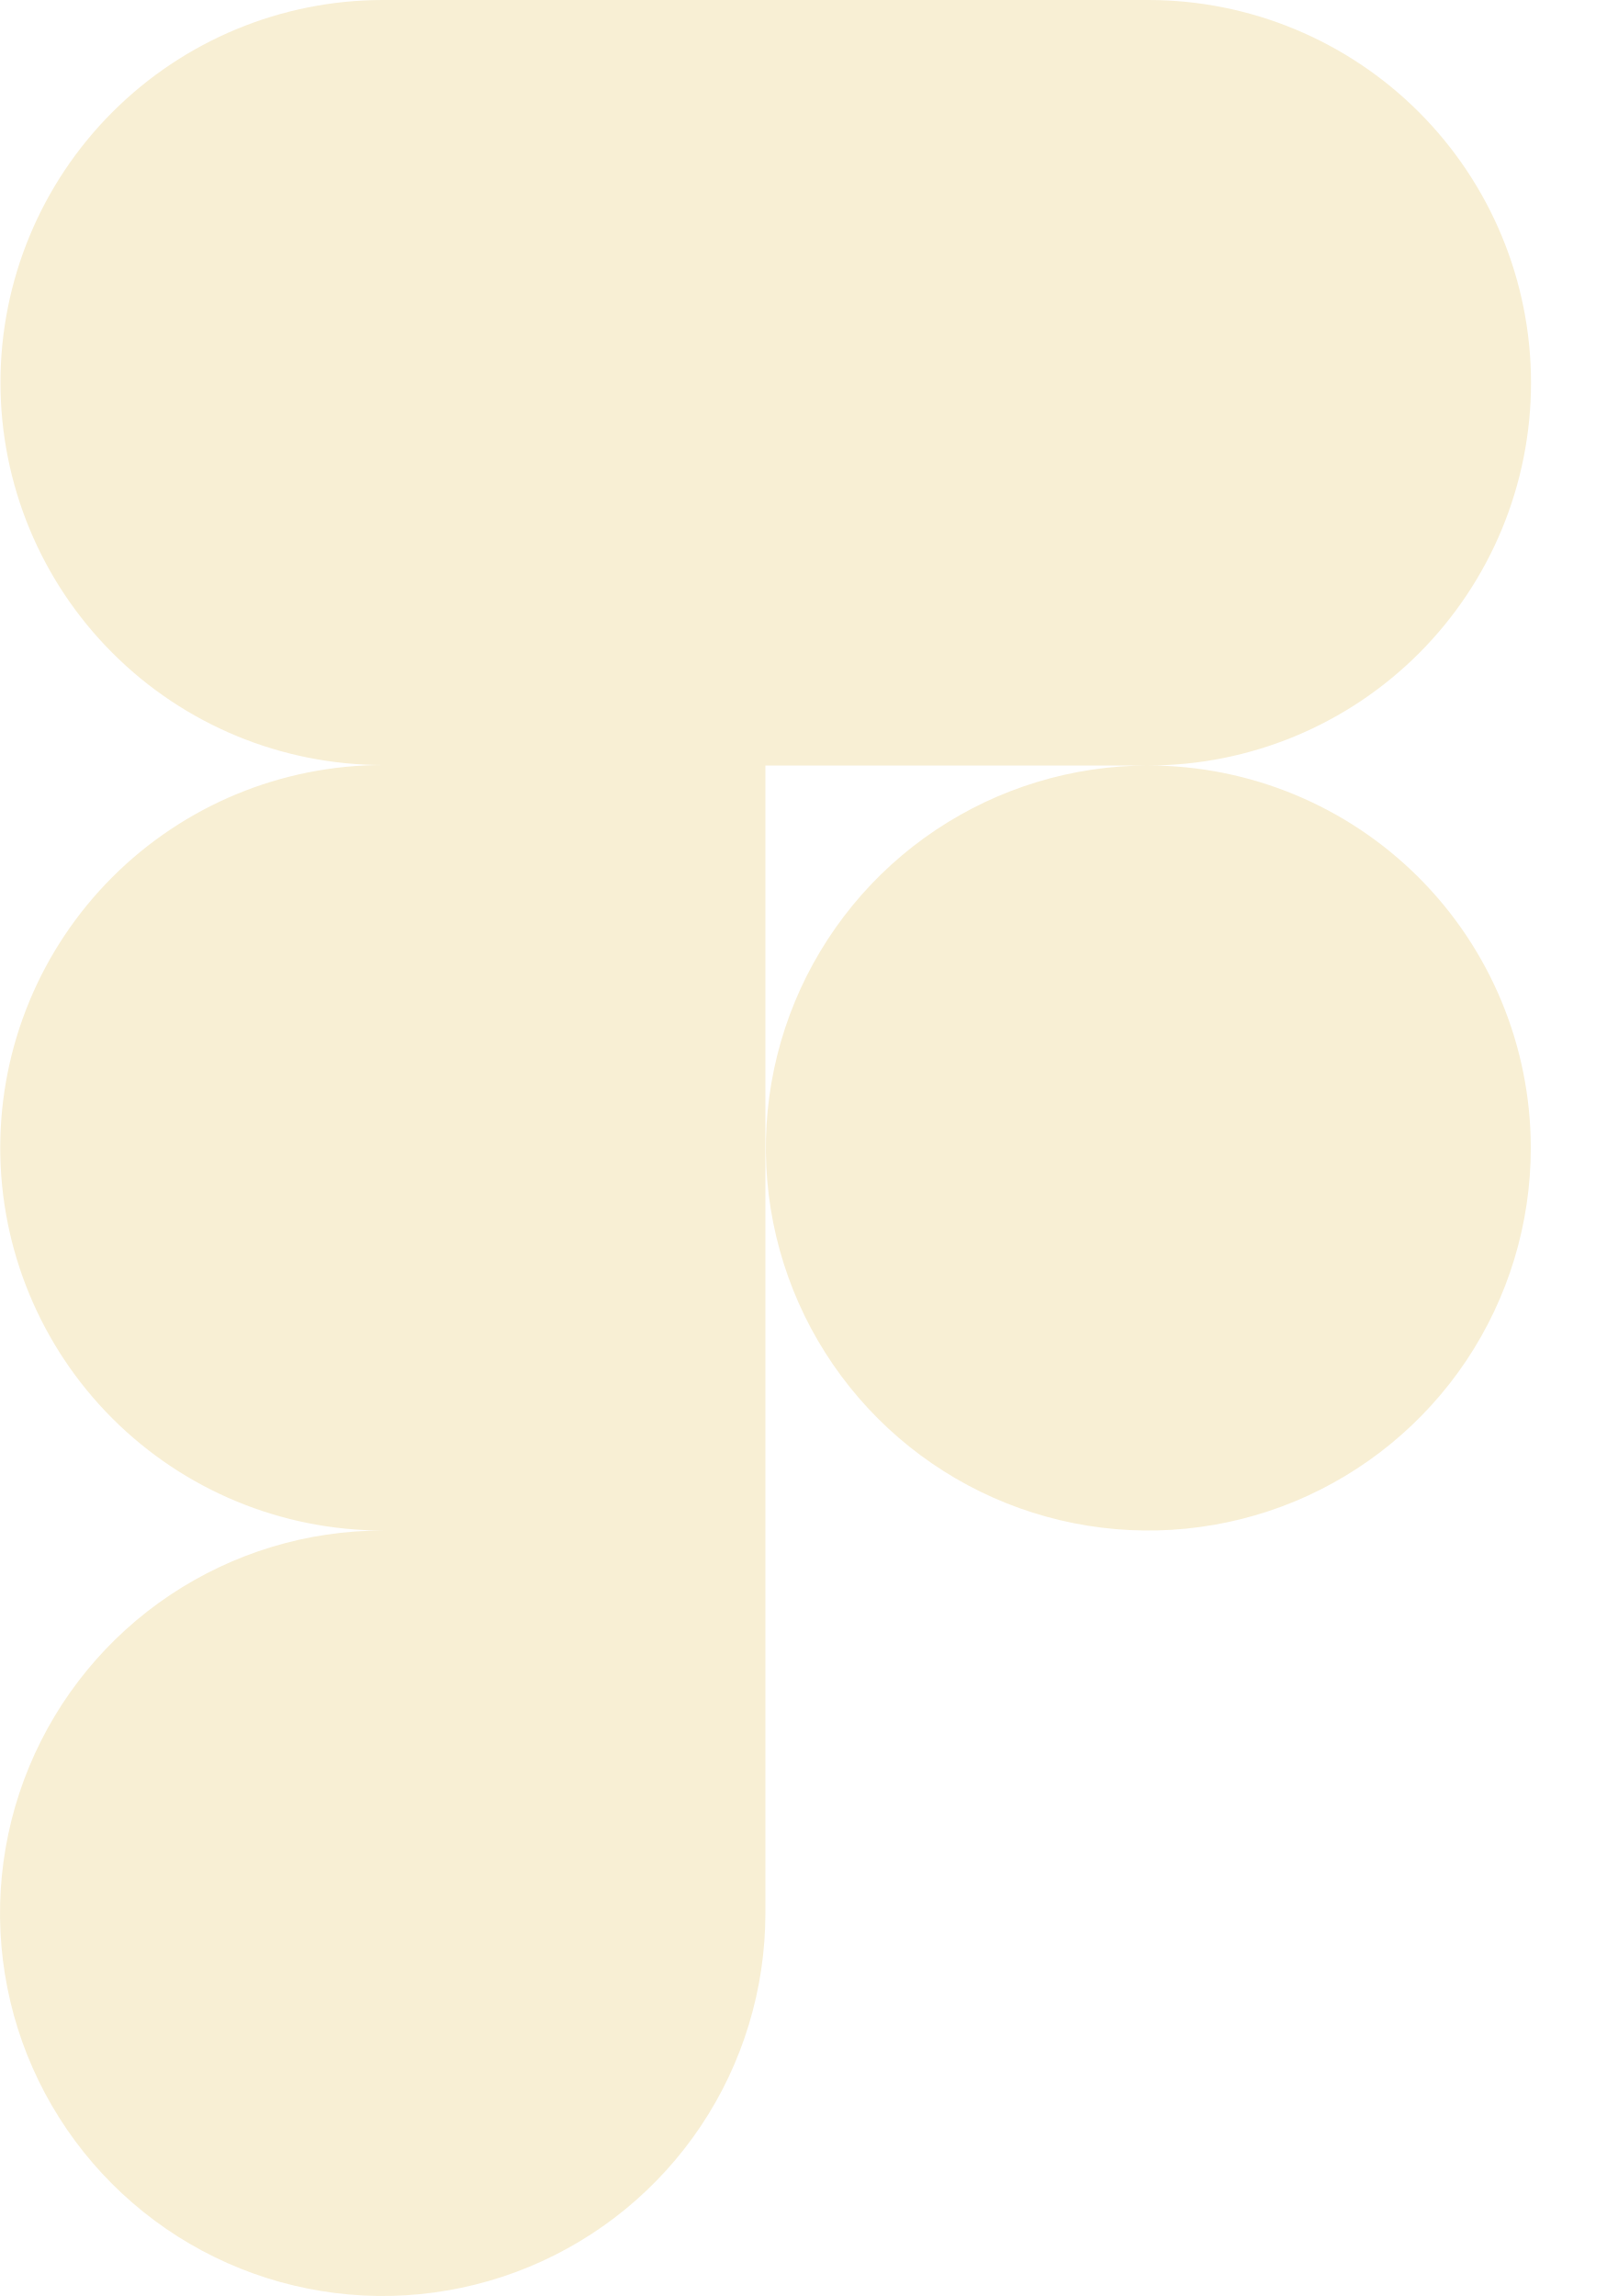
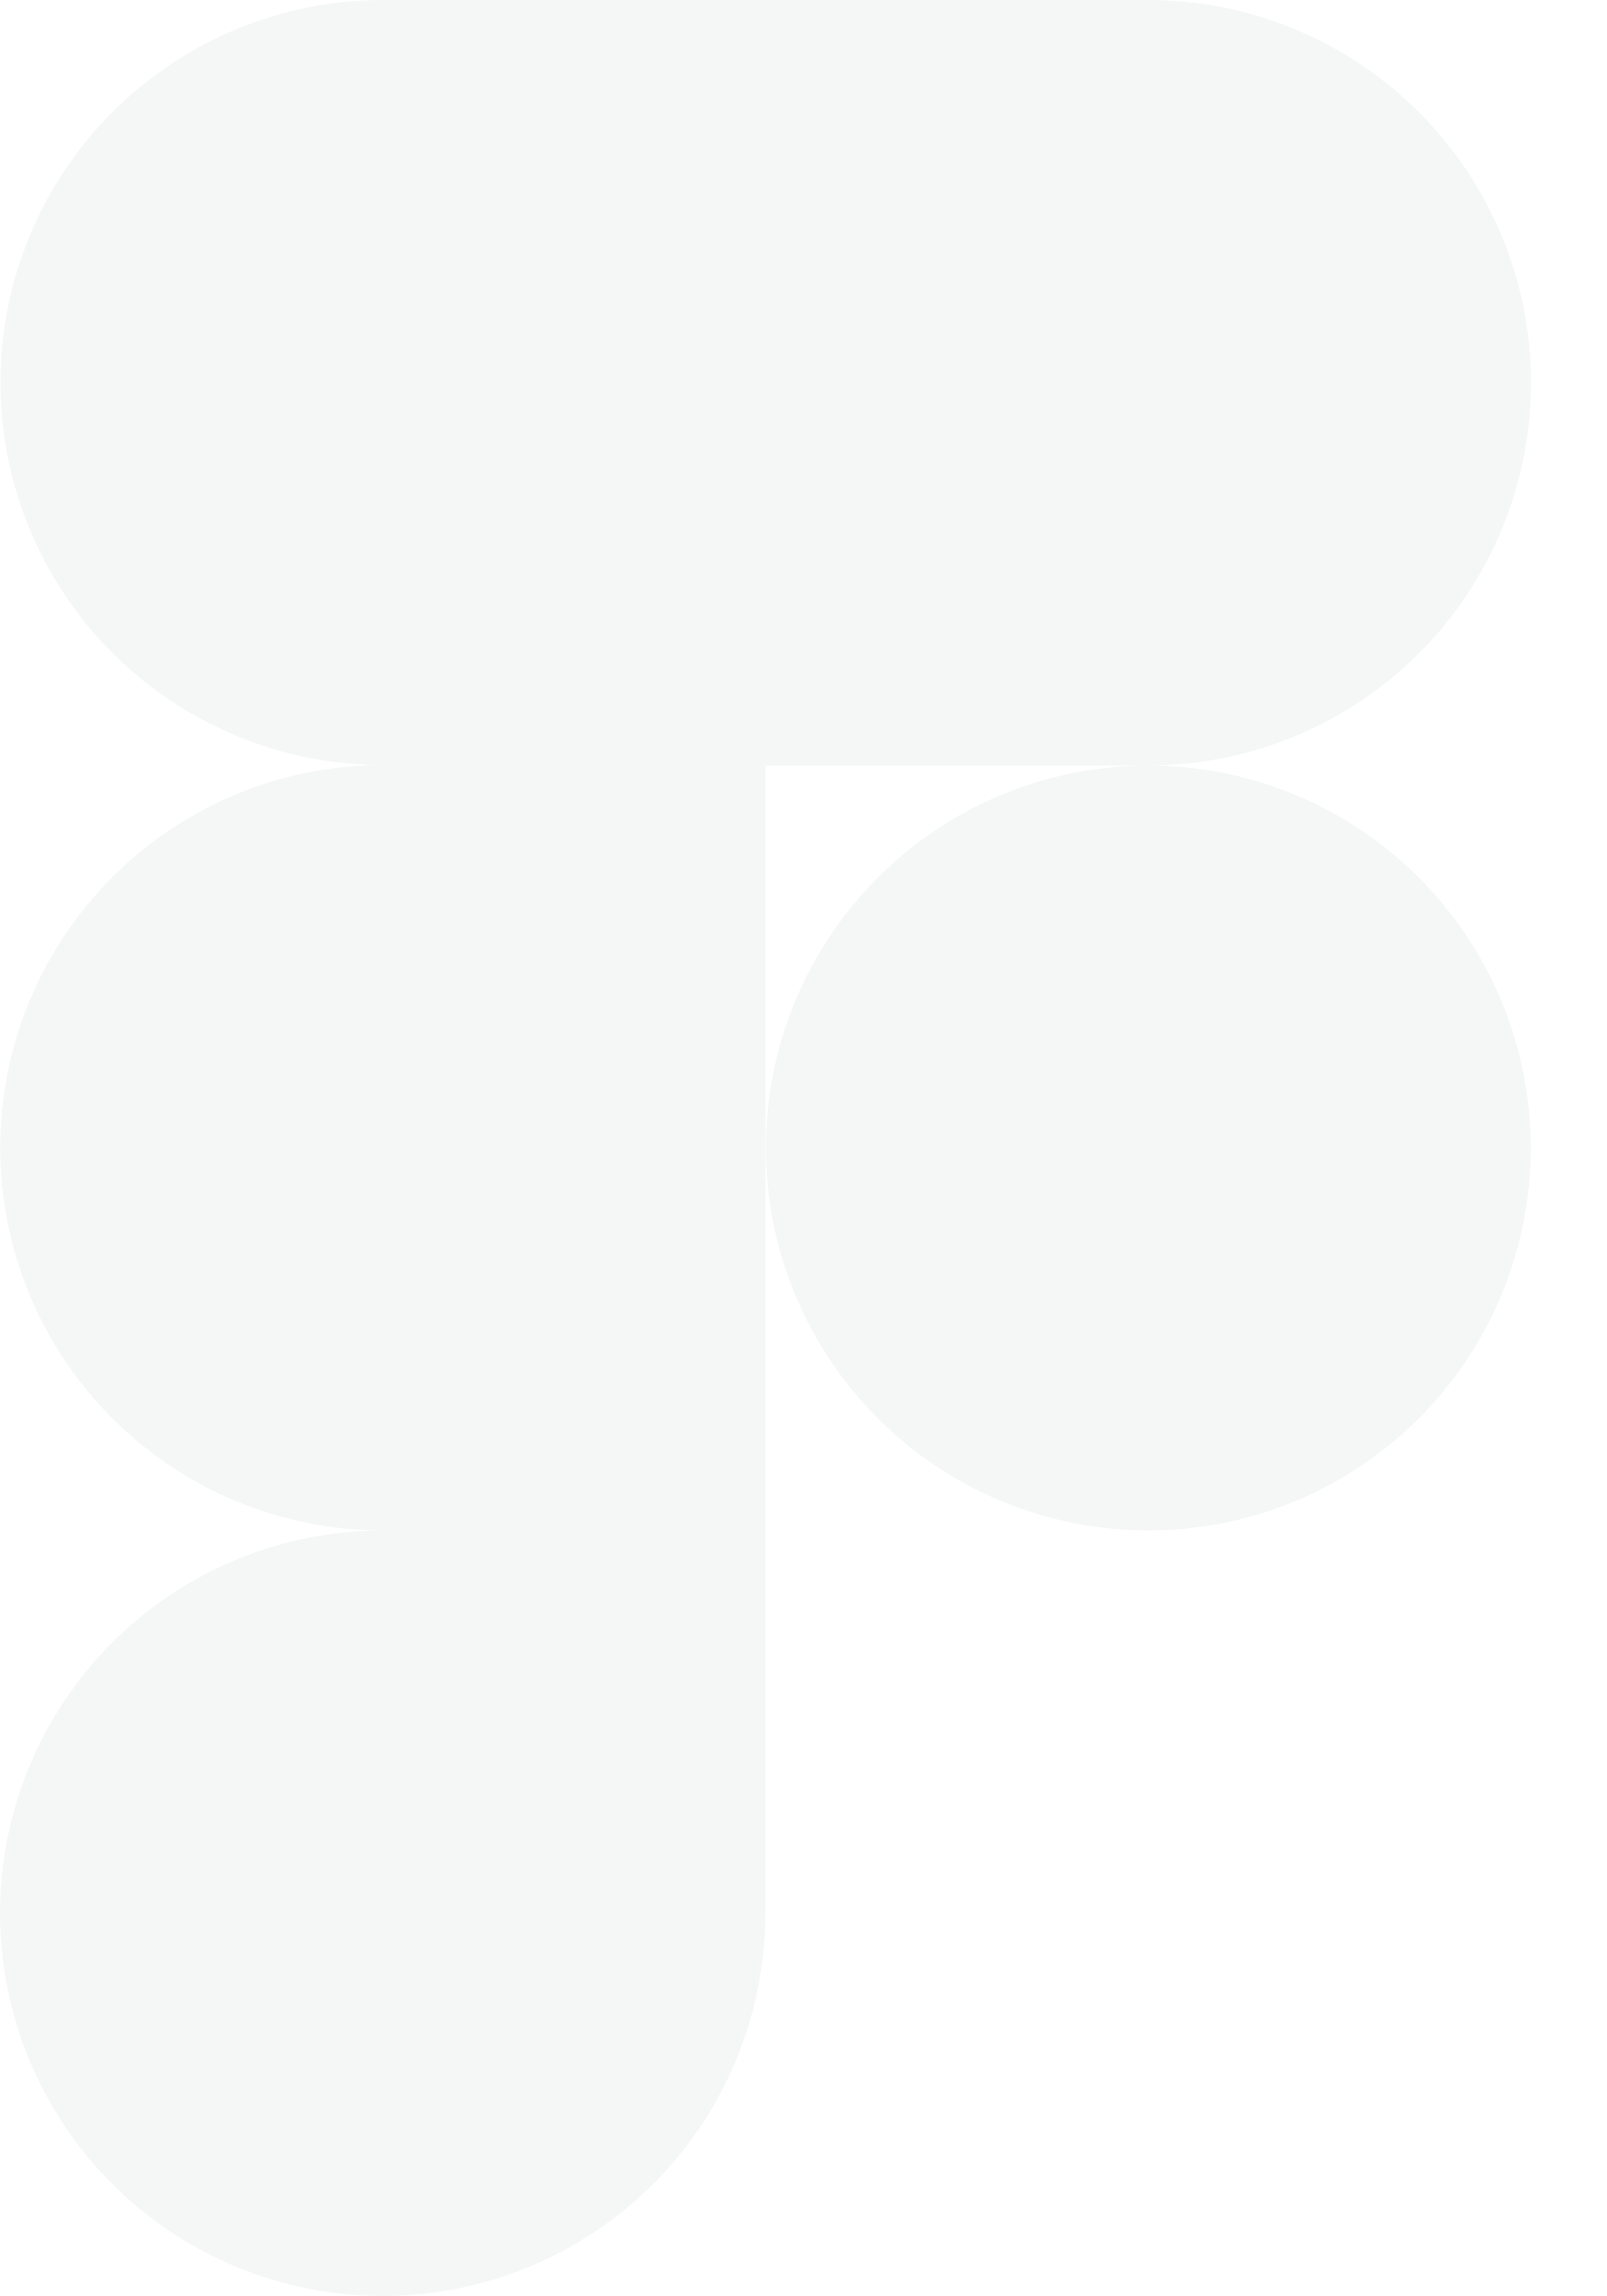
<svg xmlns="http://www.w3.org/2000/svg" width="21" height="30" viewBox="0 0 21 30" fill="none">
-   <path d="M15.006 10.002C16.332 10.002 17.604 9.475 18.542 8.537C19.48 7.599 20.007 6.327 20.007 5.001C20.007 3.675 19.48 2.403 18.542 1.465C17.604 0.527 16.332 0 15.006 0L5.004 0C3.678 0 2.407 0.527 1.47 1.464C0.532 2.401 0.006 3.672 0.006 4.998C0.006 6.324 0.532 7.595 1.47 8.532C2.407 9.47 3.678 9.996 5.004 9.996C3.678 9.996 2.406 10.523 1.468 11.461C0.53 12.399 0.003 13.671 0.003 14.997C0.003 16.323 0.53 17.595 1.468 18.533C2.406 19.471 3.678 19.998 5.004 19.998C4.015 19.997 3.048 20.29 2.225 20.839C1.402 21.388 0.761 22.169 0.382 23.082C0.003 23.996 -0.097 25.002 0.096 25.972C0.288 26.942 0.764 27.833 1.463 28.533C2.162 29.233 3.052 29.71 4.022 29.903C4.992 30.097 5.998 29.998 6.912 29.62C7.826 29.242 8.608 28.602 9.158 27.78C9.708 26.958 10.001 25.991 10.002 25.002V10.002H15.006ZM15.006 10.002C14.017 10.002 13.051 10.295 12.229 10.844C11.407 11.393 10.767 12.174 10.388 13.087C10.01 14.001 9.911 15.005 10.104 15.975C10.297 16.945 10.773 17.835 11.472 18.534C12.171 19.233 13.061 19.709 14.031 19.902C15 20.095 16.005 19.996 16.919 19.618C17.832 19.239 18.612 18.599 19.162 17.777C19.711 16.955 20.004 15.989 20.004 15C20.004 13.675 19.477 12.403 18.54 11.466C17.603 10.529 16.331 10.002 15.006 10.002Z" fill="#F8EFD4" />
+   <path d="M15.006 10.002C16.332 10.002 17.604 9.475 18.542 8.537C19.48 7.599 20.007 6.327 20.007 5.001C20.007 3.675 19.48 2.403 18.542 1.465C17.604 0.527 16.332 0 15.006 0L5.004 0C3.678 0 2.407 0.527 1.47 1.464C0.532 2.401 0.006 3.672 0.006 4.998C0.006 6.324 0.532 7.595 1.47 8.532C2.407 9.47 3.678 9.996 5.004 9.996C3.678 9.996 2.406 10.523 1.468 11.461C0.53 12.399 0.003 13.671 0.003 14.997C0.003 16.323 0.53 17.595 1.468 18.533C2.406 19.471 3.678 19.998 5.004 19.998C4.015 19.997 3.048 20.29 2.225 20.839C1.402 21.388 0.761 22.169 0.382 23.082C0.003 23.996 -0.097 25.002 0.096 25.972C0.288 26.942 0.764 27.833 1.463 28.533C2.162 29.233 3.052 29.71 4.022 29.903C4.992 30.097 5.998 29.998 6.912 29.62C7.826 29.242 8.608 28.602 9.158 27.78C9.708 26.958 10.001 25.991 10.002 25.002V10.002H15.006ZM15.006 10.002C14.017 10.002 13.051 10.295 12.229 10.844C11.407 11.393 10.767 12.174 10.388 13.087C10.01 14.001 9.911 15.005 10.104 15.975C10.297 16.945 10.773 17.835 11.472 18.534C12.171 19.233 13.061 19.709 14.031 19.902C15 20.095 16.005 19.996 16.919 19.618C17.832 19.239 18.612 18.599 19.162 17.777C19.711 16.955 20.004 15.989 20.004 15C20.004 13.675 19.477 12.403 18.54 11.466C17.603 10.529 16.331 10.002 15.006 10.002Z" fill="#F4F7F5" />
</svg>
